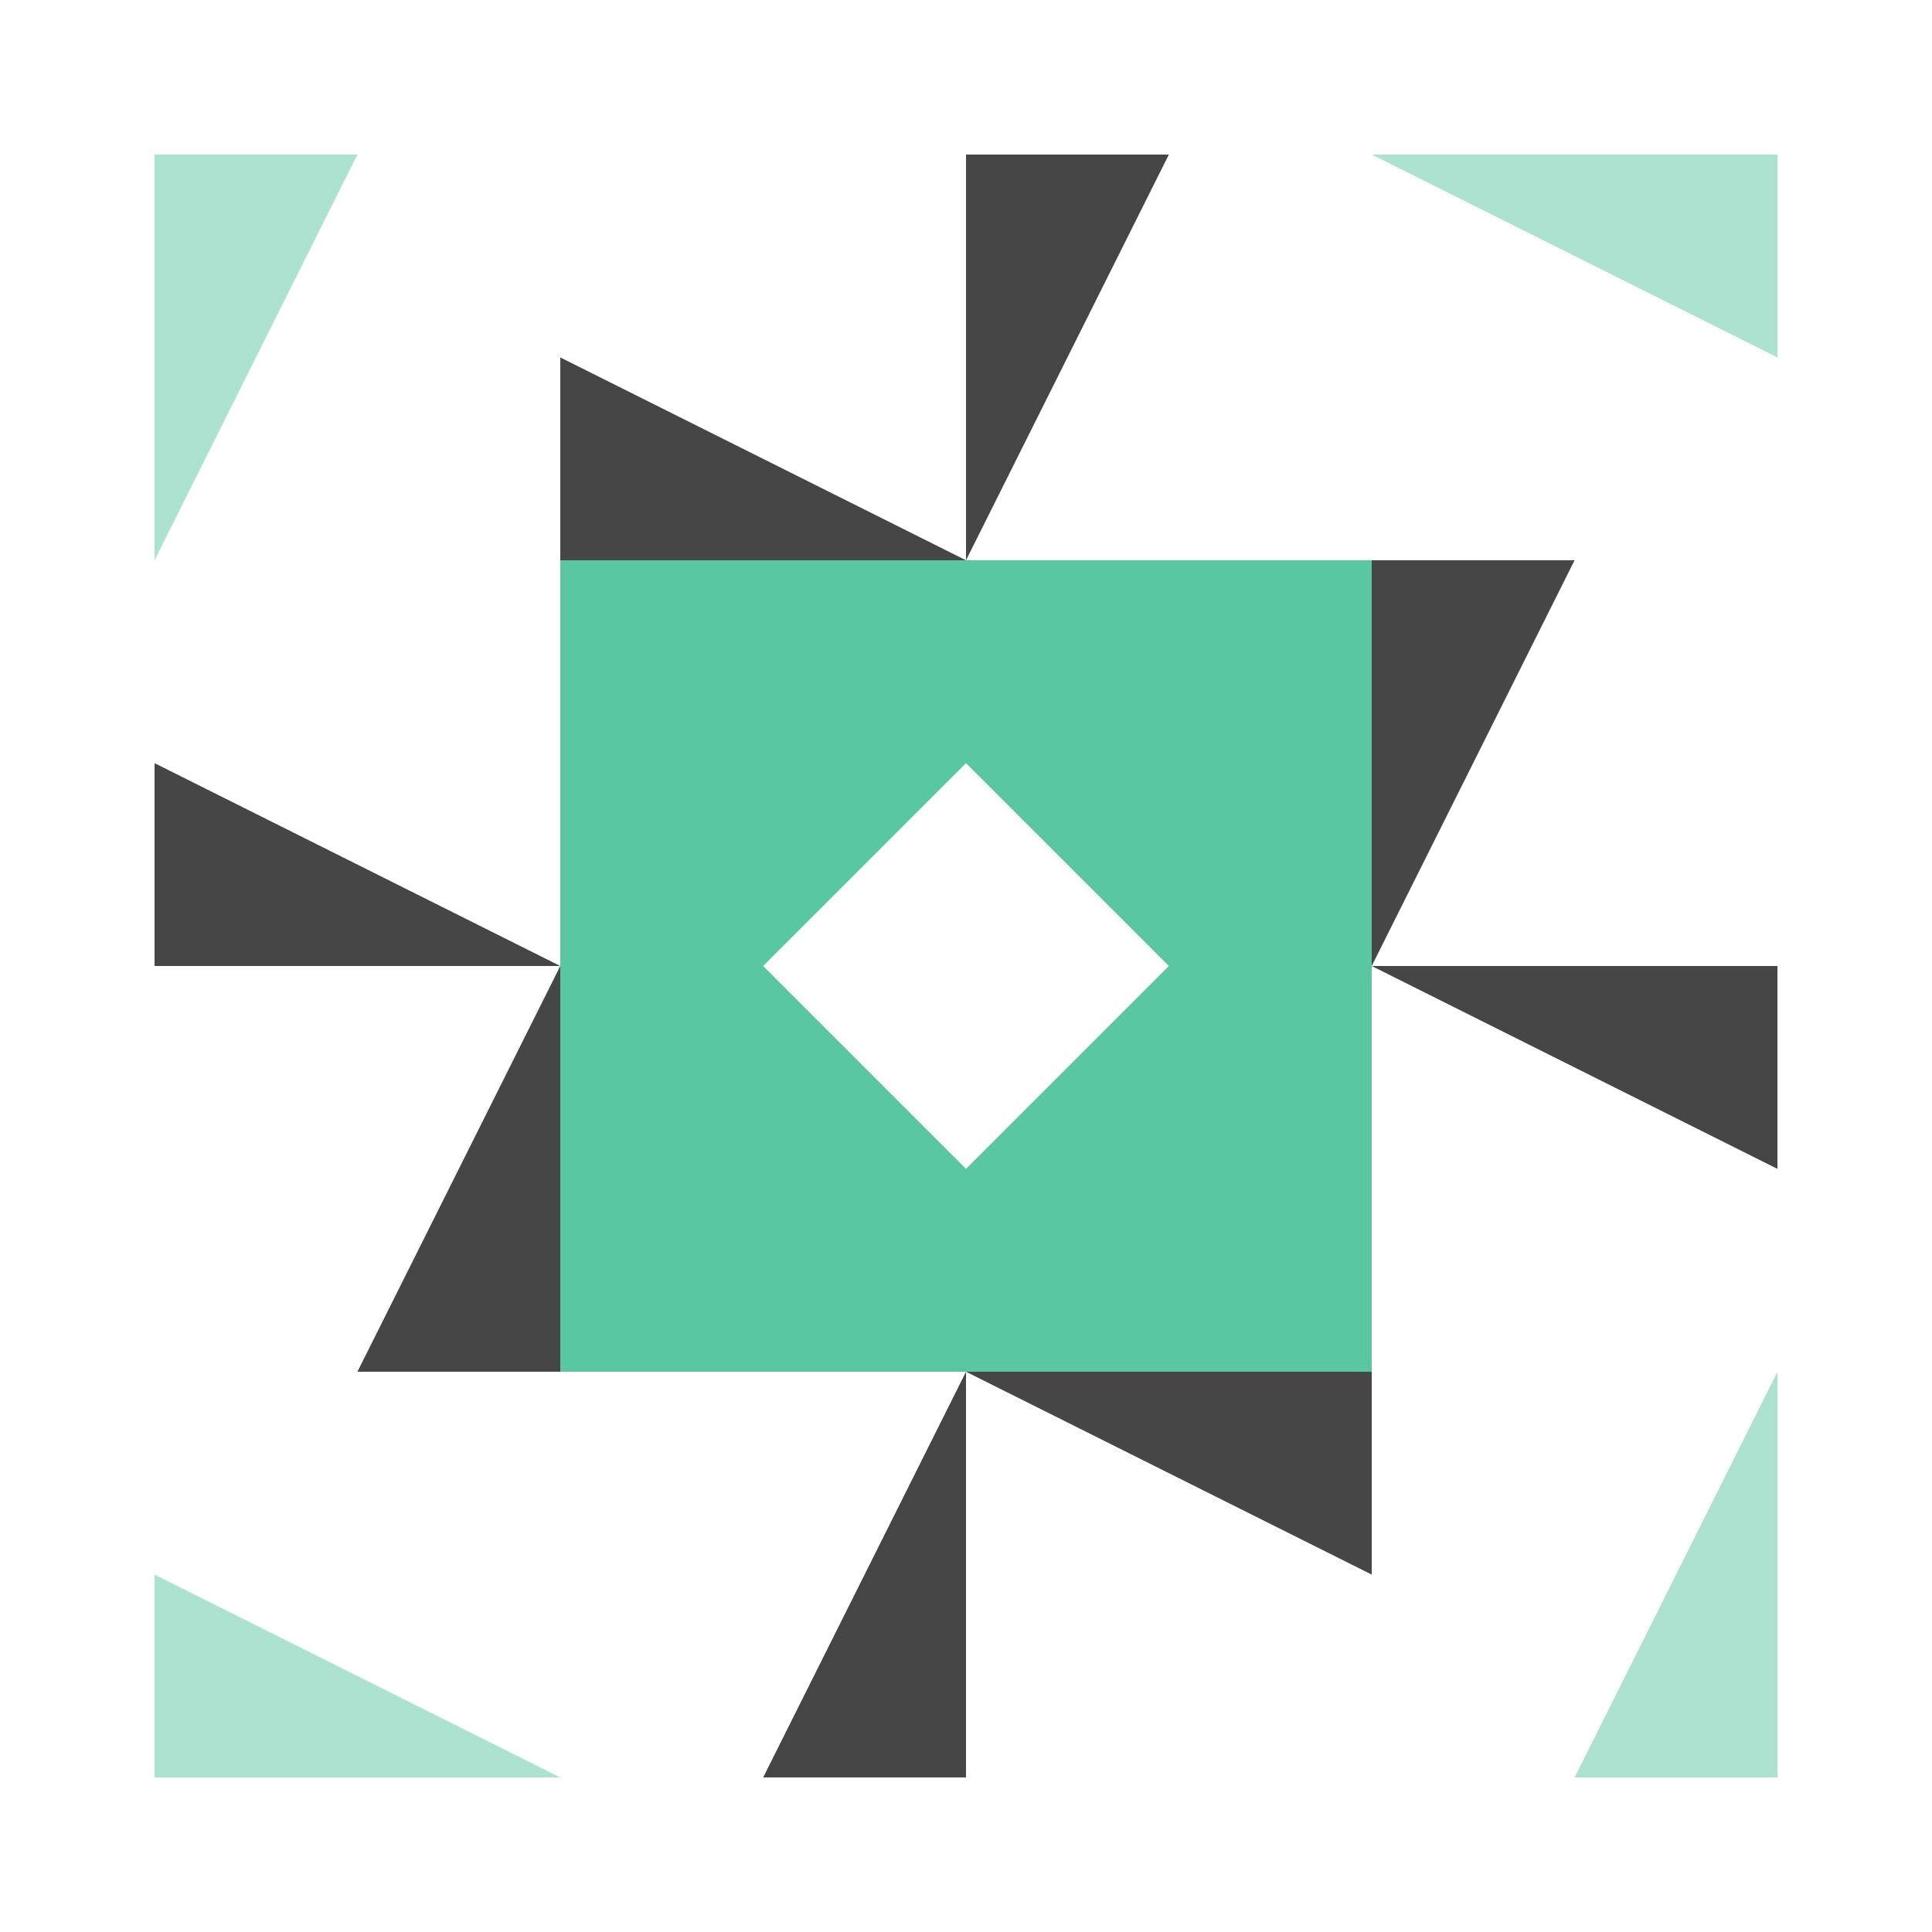
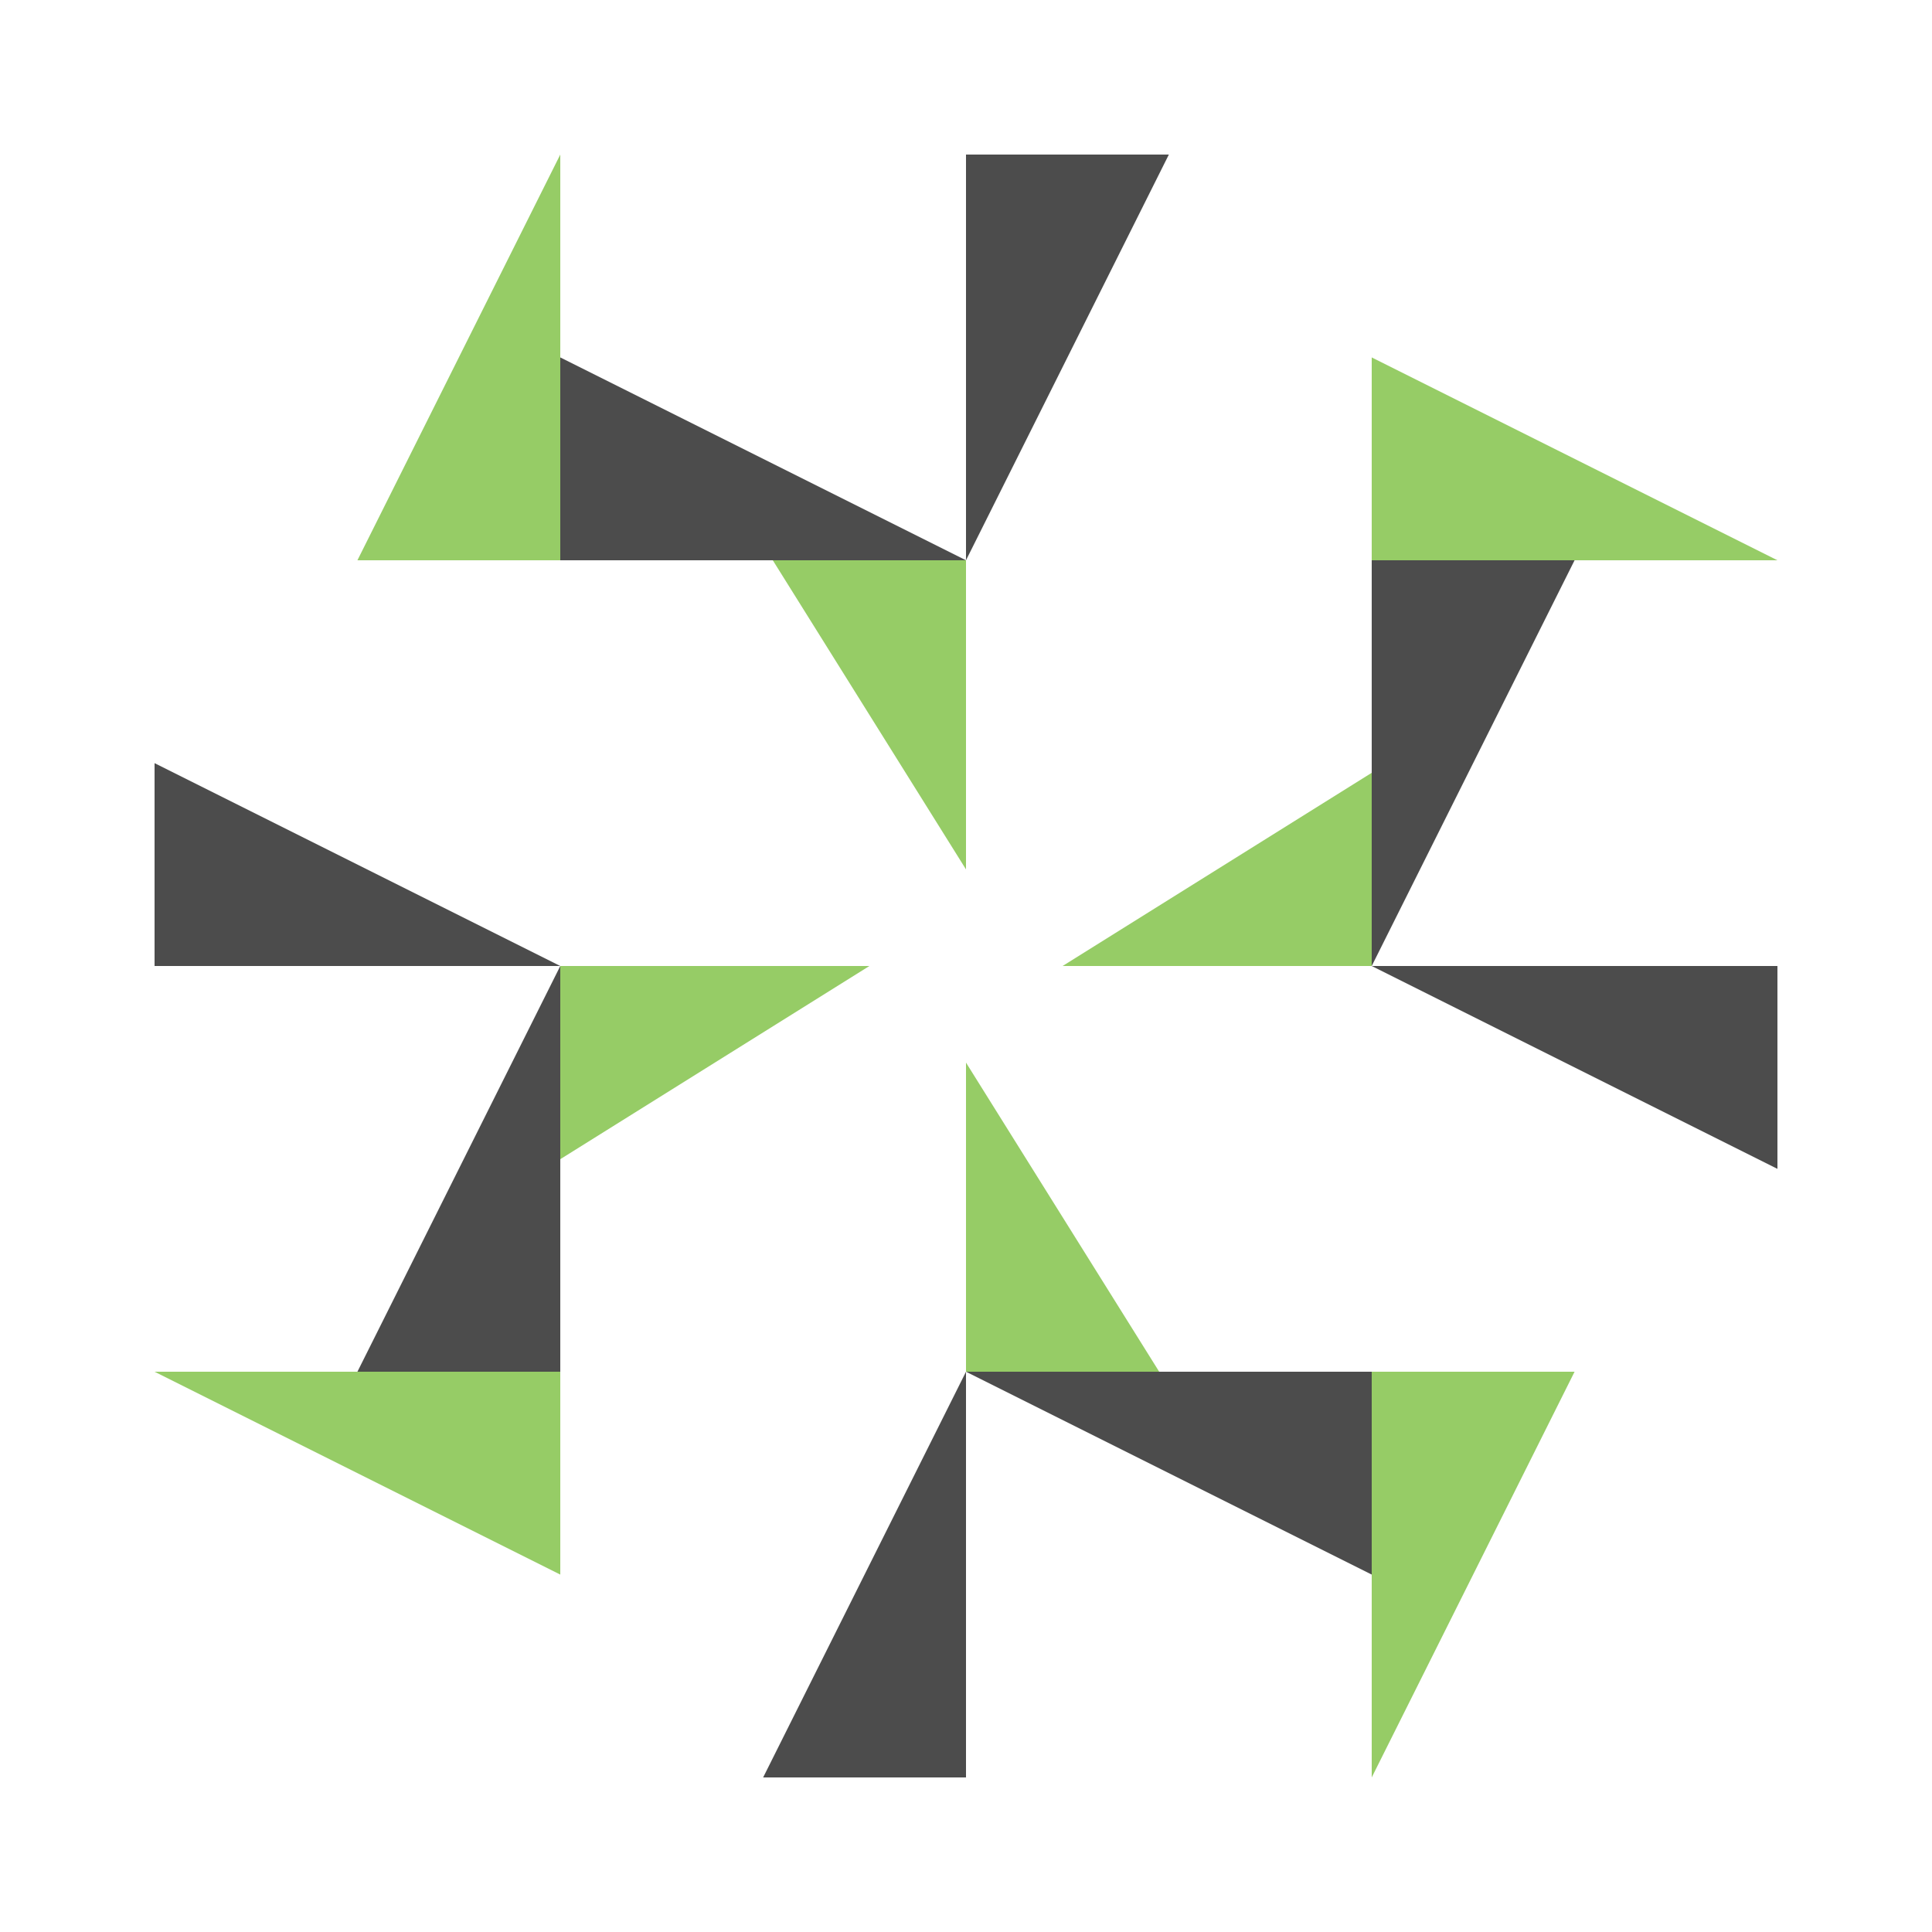
<svg xmlns="http://www.w3.org/2000/svg" width="100" height="100" viewBox="0 0 100 100">
-   <path fill="#464646" d="M50 29L29 29L29 18.5ZM50 29L50 8L60.5 8ZM50 71L71 71L71 81.5ZM50 71L50 92L39.5 92ZM29 50L8 50L8 39.5ZM71 50L71 29L81.5 29ZM71 50L92 50L92 60.5ZM29 50L29 71L18.5 71Z" />
-   <path fill="#ace3d0" d="M8 29L8 8L18.5 8ZM71 8L92 8L92 18.5ZM92 71L92 92L81.5 92ZM29 92L8 92L8 81.5Z" />
-   <path fill="#59c7a1" d="M29 29L50 29L50 39.5L29 39.5ZM29 39.5L39.5 39.5L39.5 50L29 50ZM50 39.5L39.5 50L39.5 39.5ZM71 29L71 50L60.5 50L60.5 29ZM60.5 29L60.5 39.5L50 39.5L50 29ZM60.5 50L50 39.5L60.5 39.5ZM71 71L50 71L50 60.5L71 60.5ZM71 60.5L60.5 60.5L60.5 50L71 50ZM50 60.5L60.5 50L60.5 60.5ZM29 71L29 50L39.5 50L39.5 71ZM39.5 71L39.5 60.5L50 60.5L50 71ZM39.5 50L50 60.5L39.5 60.5Z" />
+   <path fill="#4c4c4c" d="M50 29L29 29L29 18.5ZM50 29L50 8L60.5 8ZM50 71L71 71L71 81.5ZM50 71L50 92L39.5 92ZM29 50L8 50L8 39.5ZM71 50L71 29L81.5 29ZM71 50L92 50L92 60.5ZM29 50L29 71L18.5 71Z" />
+   <path fill="#96cc66" d="M29 8L29 29L18.5 29ZM92 29L71 29L71 18.5ZM71 92L71 71L81.5 71ZM8 71L29 71L29 81.5ZM50 29L50 45L40 29ZM71 50L55 50L71 40ZM50 71L50 55L60 71ZM29 50L45 50L29 60Z" />
</svg>
